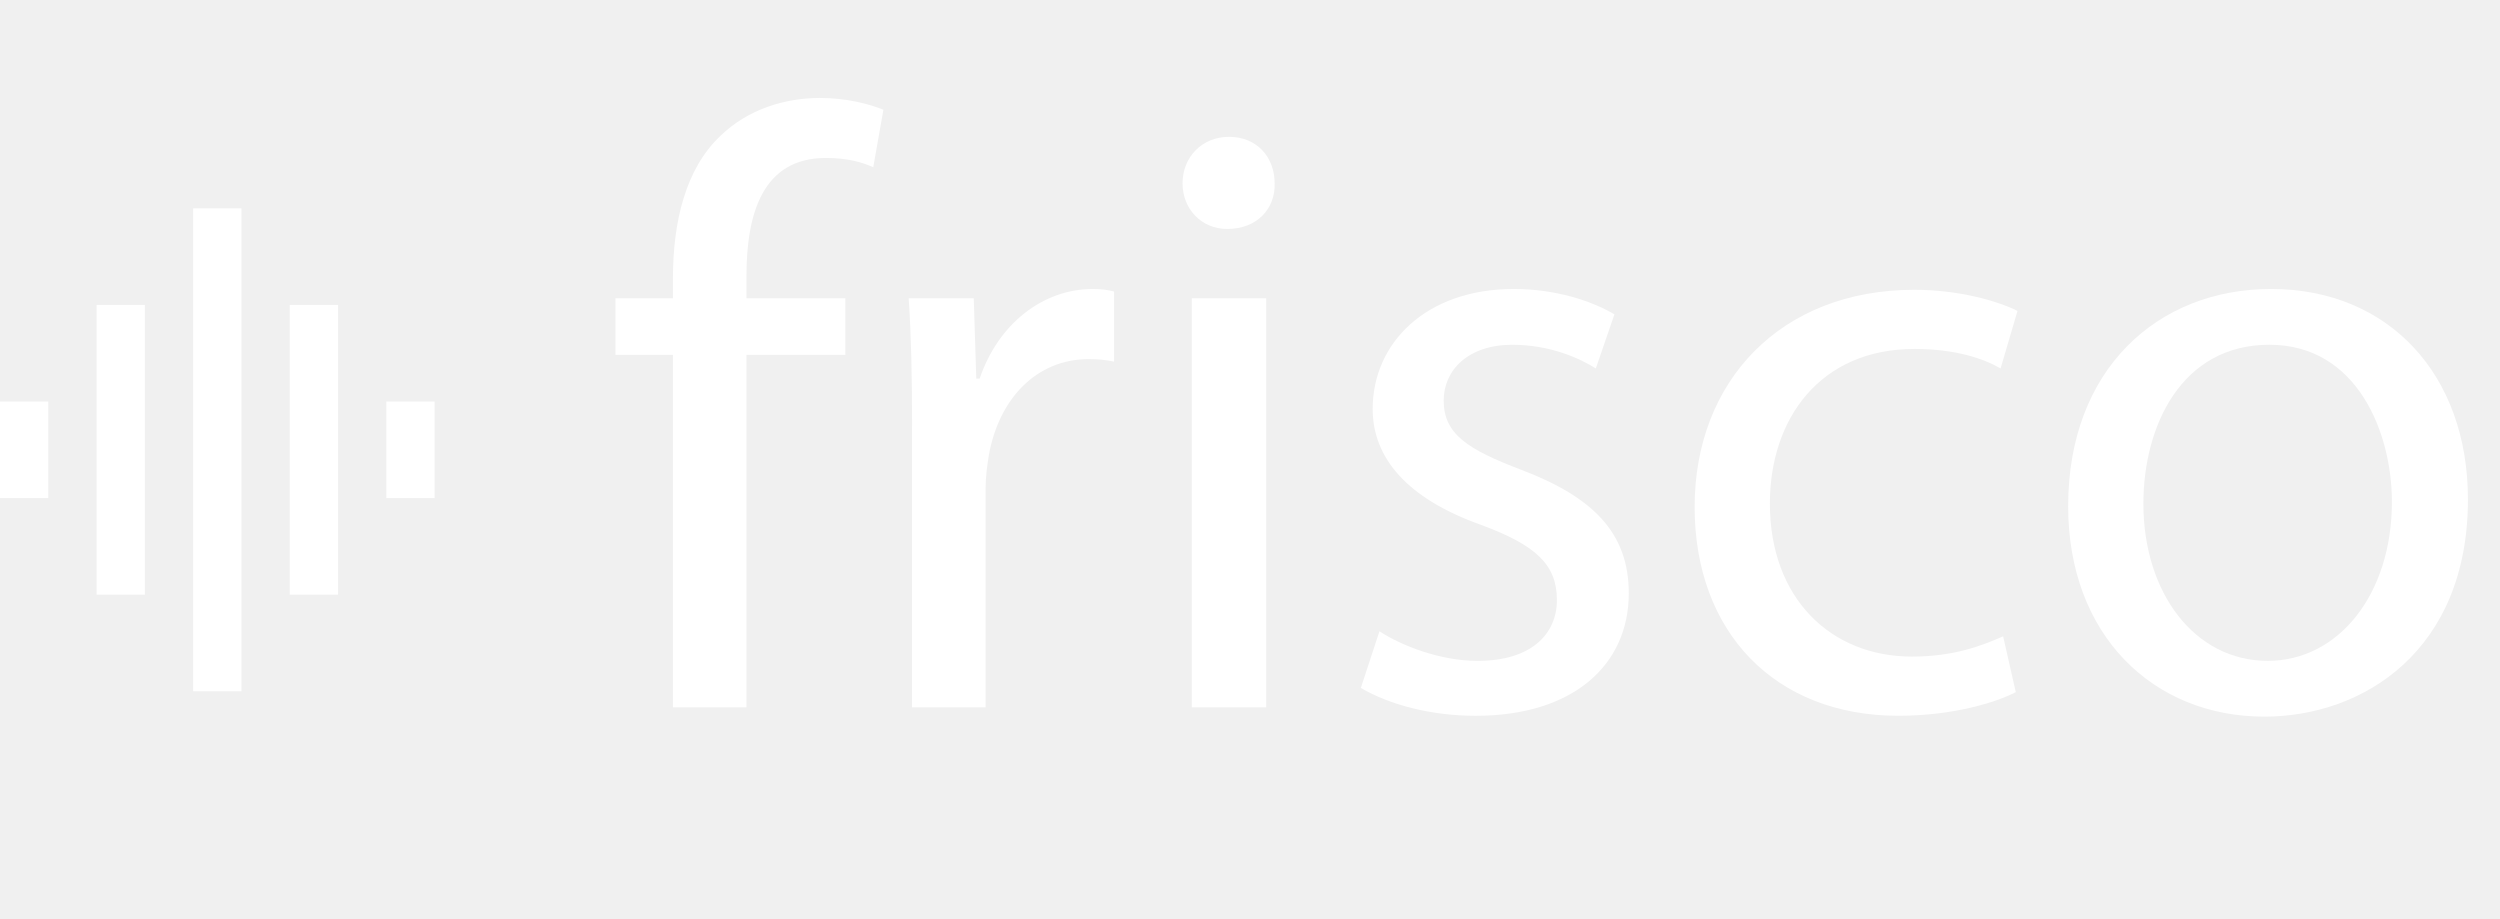
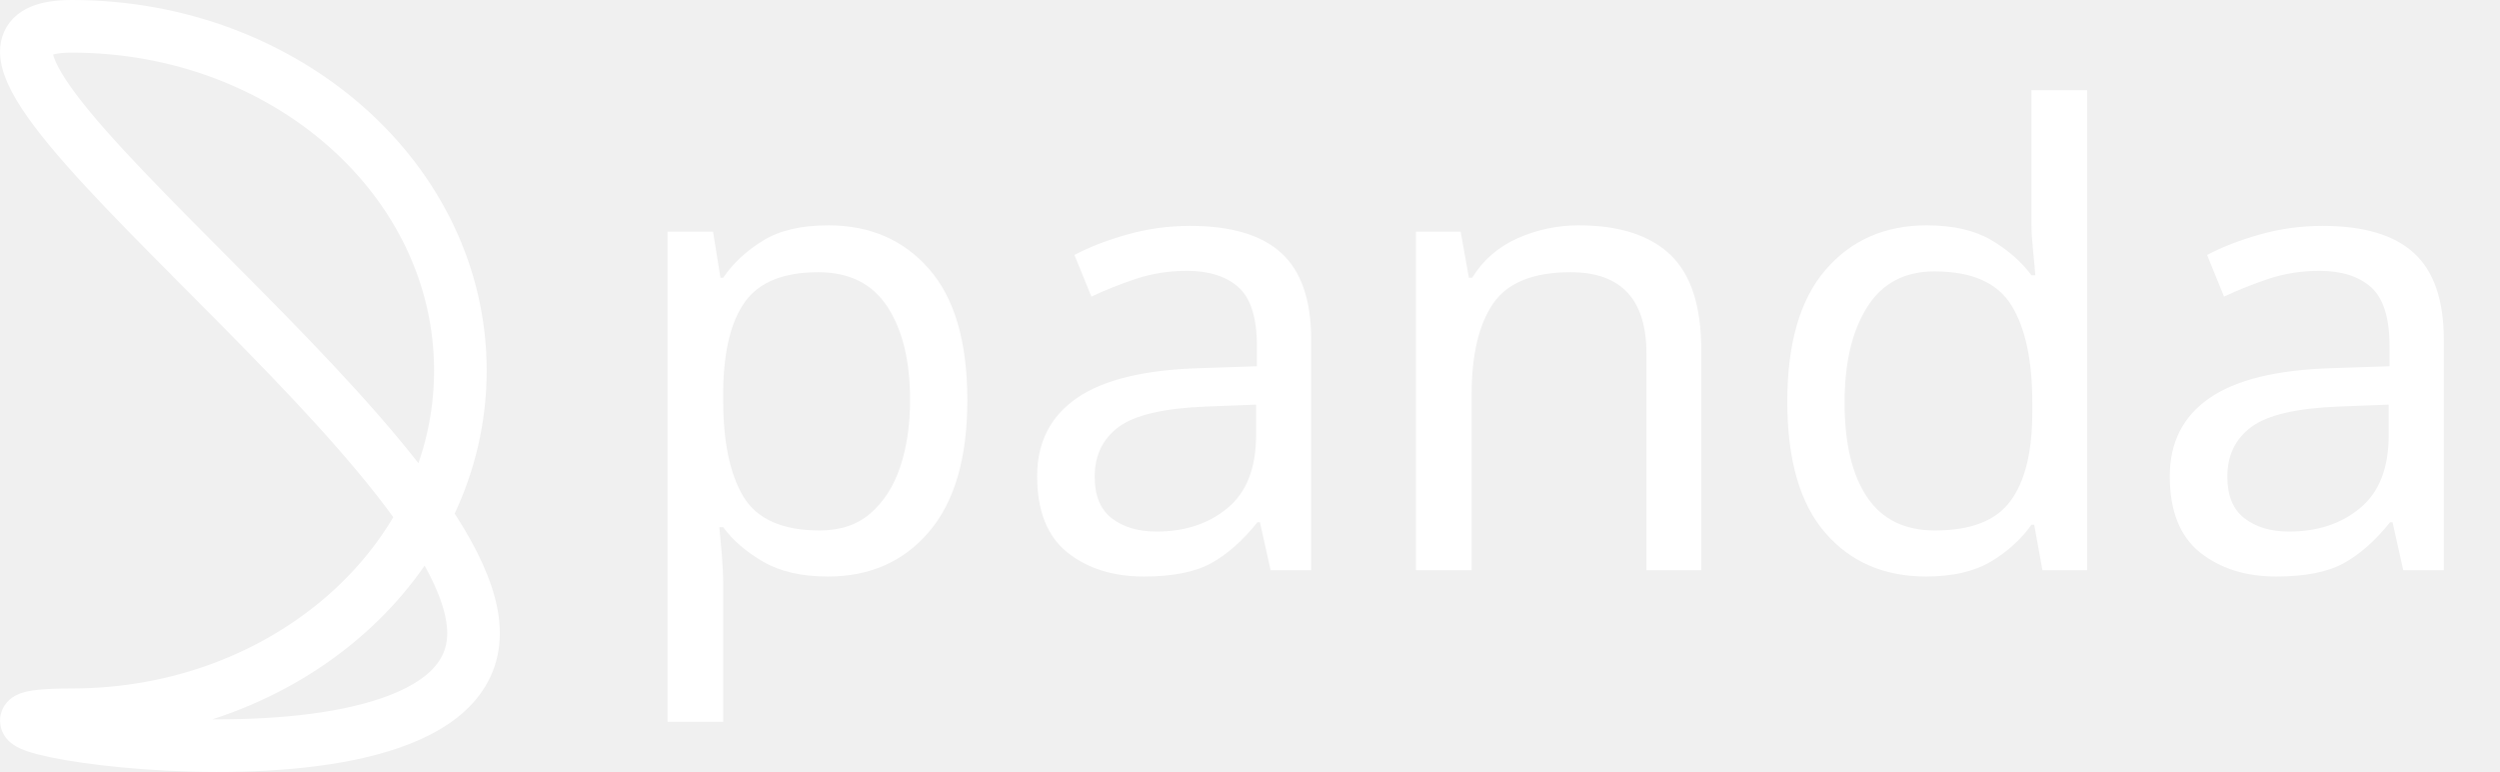
- <svg xmlns="http://www.w3.org/2000/svg" fill="#FFFFFF" width="103.539px" height="38.045px" viewBox="76.5 72.205 103.539 38.045">
-   <path d="M104.37,101.5V86.903h-2.38v-2.345h2.38v-0.806c0-2.38,0.525-4.55,1.961-5.915 c1.154-1.12,2.695-1.575,4.13-1.575c1.085,0,2.03,0.245,2.626,0.489l-0.421,2.381c-0.455-0.21-1.085-0.385-1.96-0.385 c-2.625,0-3.291,2.31-3.291,4.9v0.91h4.096v2.345h-4.096V101.5H104.37z" />
-   <path d="M114.274,89.844c0-1.995-0.034-3.71-0.14-5.285h2.695l0.104,3.325h0.141c0.77-2.275,2.625-3.711,4.69-3.711 c0.351,0,0.595,0.035,0.875,0.105v2.905c-0.315-0.07-0.63-0.105-1.05-0.105c-2.17,0-3.711,1.646-4.131,3.956 c-0.07,0.42-0.14,0.91-0.14,1.435v9.031h-3.046V89.844z" />
-   <path d="M129.29,79.798c0.035,1.05-0.734,1.89-1.96,1.89c-1.085,0-1.854-0.84-1.854-1.89 c0-1.085,0.805-1.926,1.924-1.926C128.556,77.872,129.29,78.713,129.29,79.798z M125.86,101.5V84.559h3.08V101.5H125.86z" />
-   <path d="M133.63,98.35c0.91,0.595,2.52,1.226,4.061,1.226c2.24,0,3.289-1.12,3.289-2.521 c0-1.471-0.875-2.275-3.15-3.115c-3.045-1.085-4.48-2.766-4.48-4.796c0-2.73,2.206-4.971,5.846-4.971 c1.716,0,3.221,0.49,4.166,1.051l-0.77,2.24c-0.666-0.42-1.891-0.98-3.466-0.98c-1.82,0-2.835,1.05-2.835,2.311 c0,1.399,1.015,2.03,3.22,2.87c2.94,1.12,4.446,2.59,4.446,5.11c0,2.976-2.311,5.075-6.336,5.075c-1.855,0-3.57-0.455-4.761-1.154 L133.63,98.35z" />
-   <path d="M159.985,100.87c-0.805,0.42-2.59,0.979-4.865,0.979c-5.111,0-8.436-3.465-8.436-8.646 c0-5.216,3.57-8.996,9.101-8.996c1.82,0,3.431,0.455,4.271,0.875l-0.7,2.381c-0.735-0.42-1.89-0.806-3.57-0.806 c-3.886,0-5.985,2.87-5.985,6.406c0,3.92,2.52,6.335,5.881,6.335c1.75,0,2.904-0.455,3.779-0.84L159.985,100.87z" />
-   <path d="M178.711,92.889c0,6.266-4.341,8.996-8.436,8.996c-4.585,0-8.121-3.36-8.121-8.716 c0-5.671,3.71-8.996,8.401-8.996C175.421,84.173,178.711,87.709,178.711,92.889z M165.27,93.064c0,3.71,2.136,6.511,5.146,6.511 c2.94,0,5.146-2.766,5.146-6.581c0-2.87-1.435-6.511-5.075-6.511S165.27,89.844,165.27,93.064z" />
-   <path d="M80.5,96.834h2v-12h-2V96.834z M84.5,100.834h2v-20h-2V100.834z M76.5,92.834h2v-4h-2V92.834z M88.5,96.834 h2v-12h-2V96.834z M92.5,88.834v4h2v-4H92.5z" />
+ <svg xmlns="http://www.w3.org/2000/svg" id="图层_1" data-name="图层 1" viewBox="0 0 142.49 44">
+   <defs>
+     <style>.cls-1{font-size:36px;fill:#fff;font-family:MicrosoftYaHei, Microsoft YaHei;}.cls-2{letter-spacing:-0.01em;}.cls-3{fill:none;stroke:#fff;stroke-miterlimit:10;stroke-width:3px;}</style>
+   </defs>
+   <text class="cls-1" transform="translate(35 32.5)">
+     <tspan class="cls-2">p</tspan>
+     <tspan x="22.48" y="0">anda</tspan>
+   </text>
+   <path class="cls-3" d="M36,41.59C36,52.43.85,46.24,13.09,46.24s22.16-8.78,22.16-19.62S25.33,7,13.09,7,36,30.75,36,41.59Z" transform="translate(-9 -5.5)" />
</svg>
